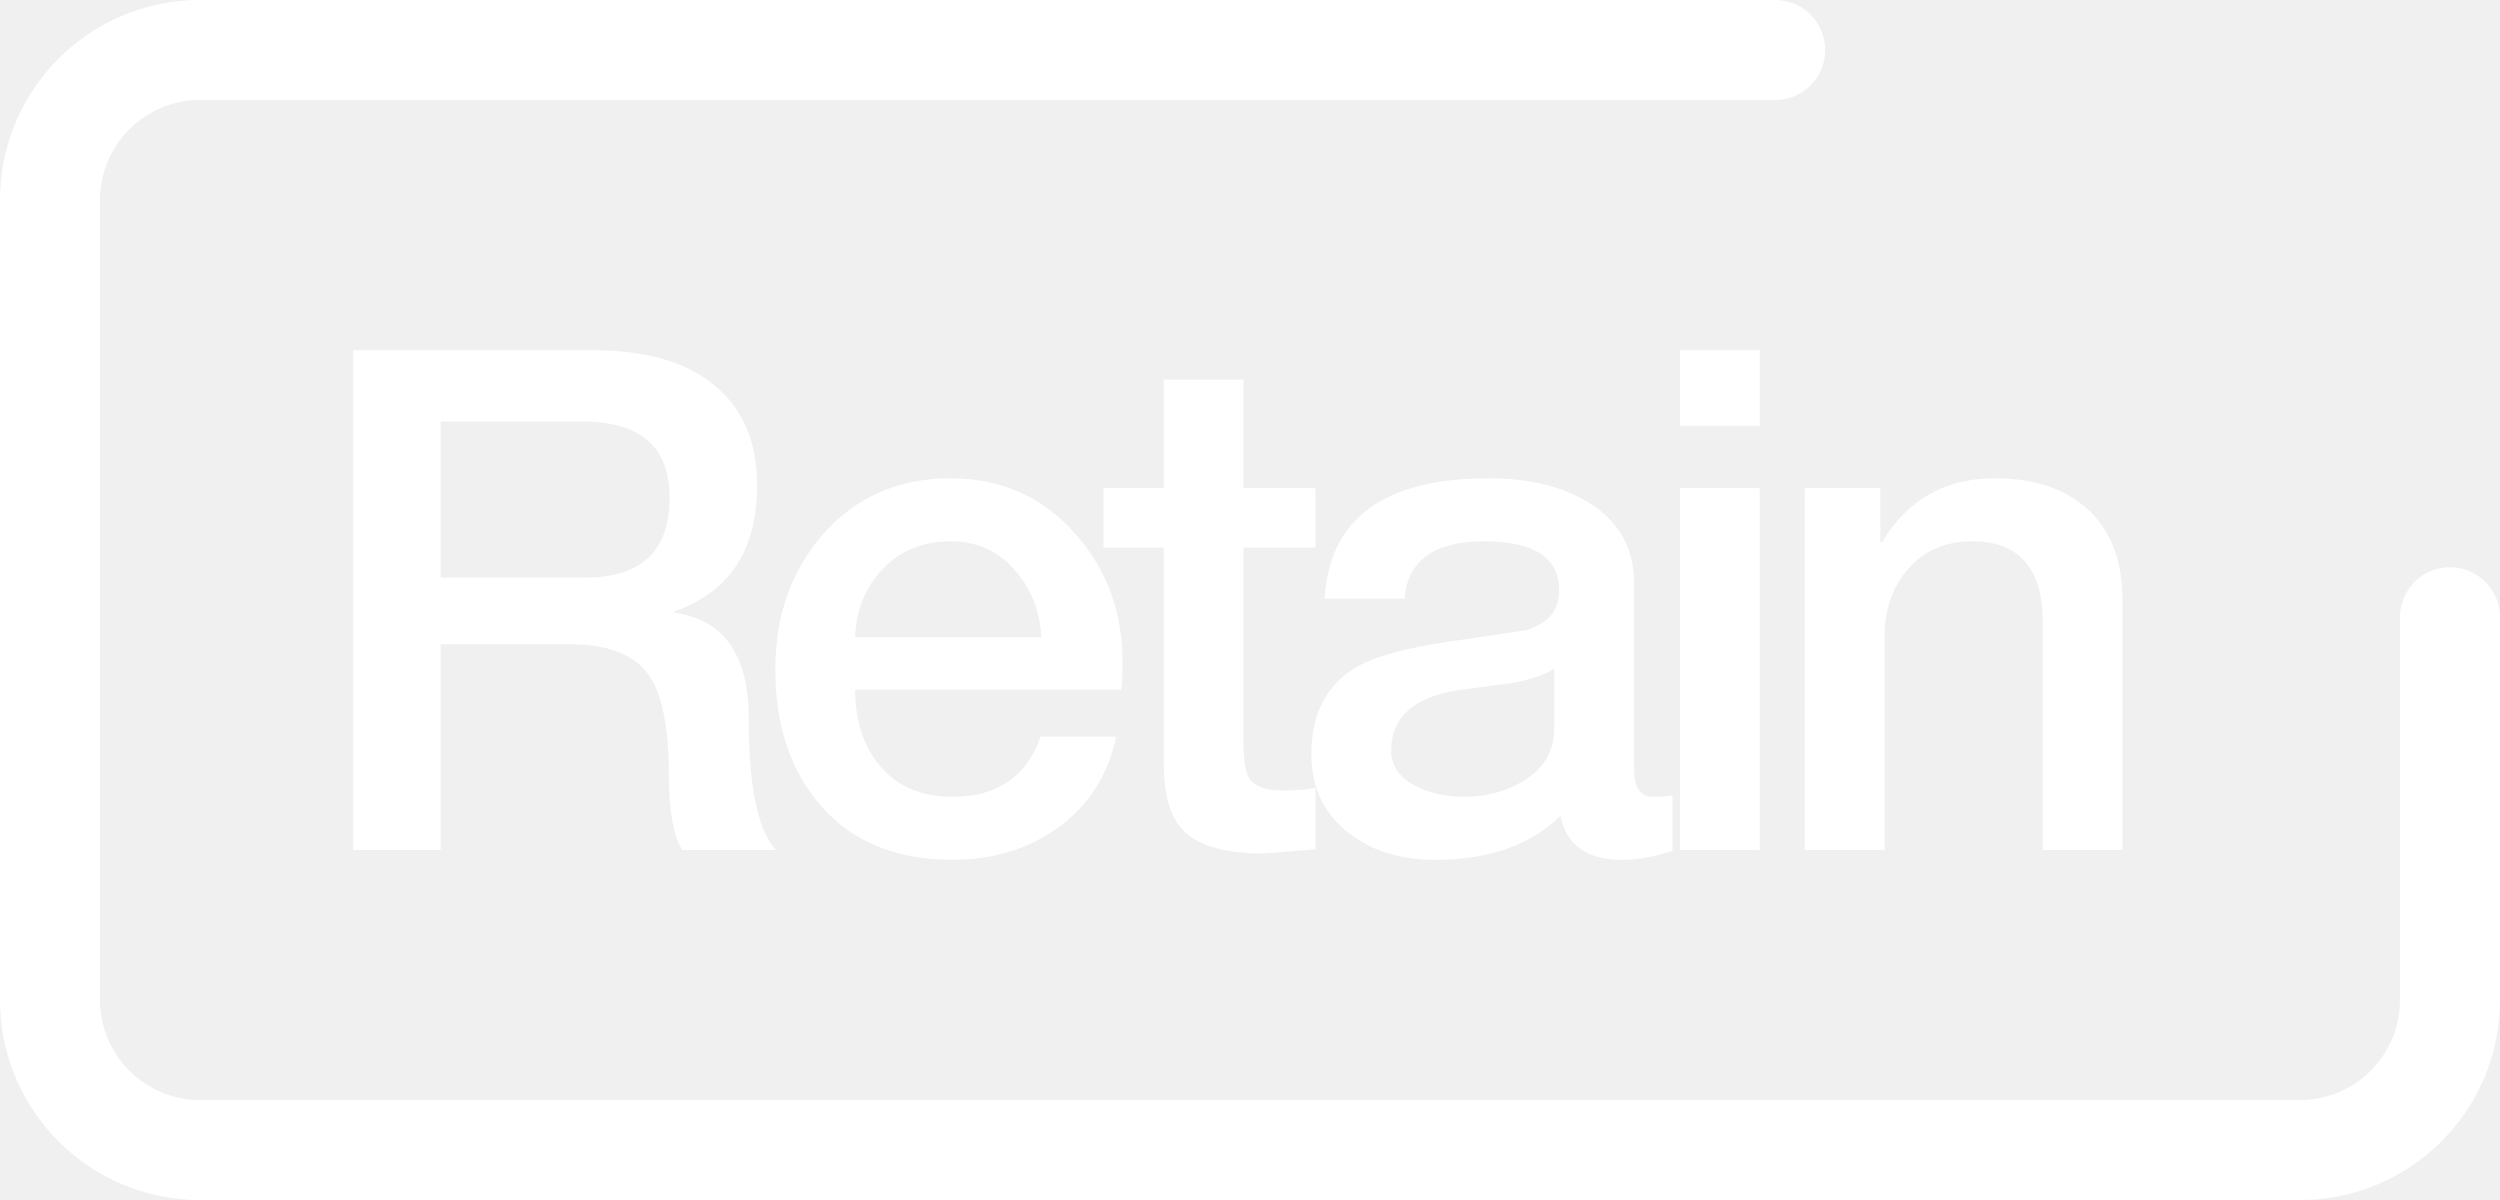
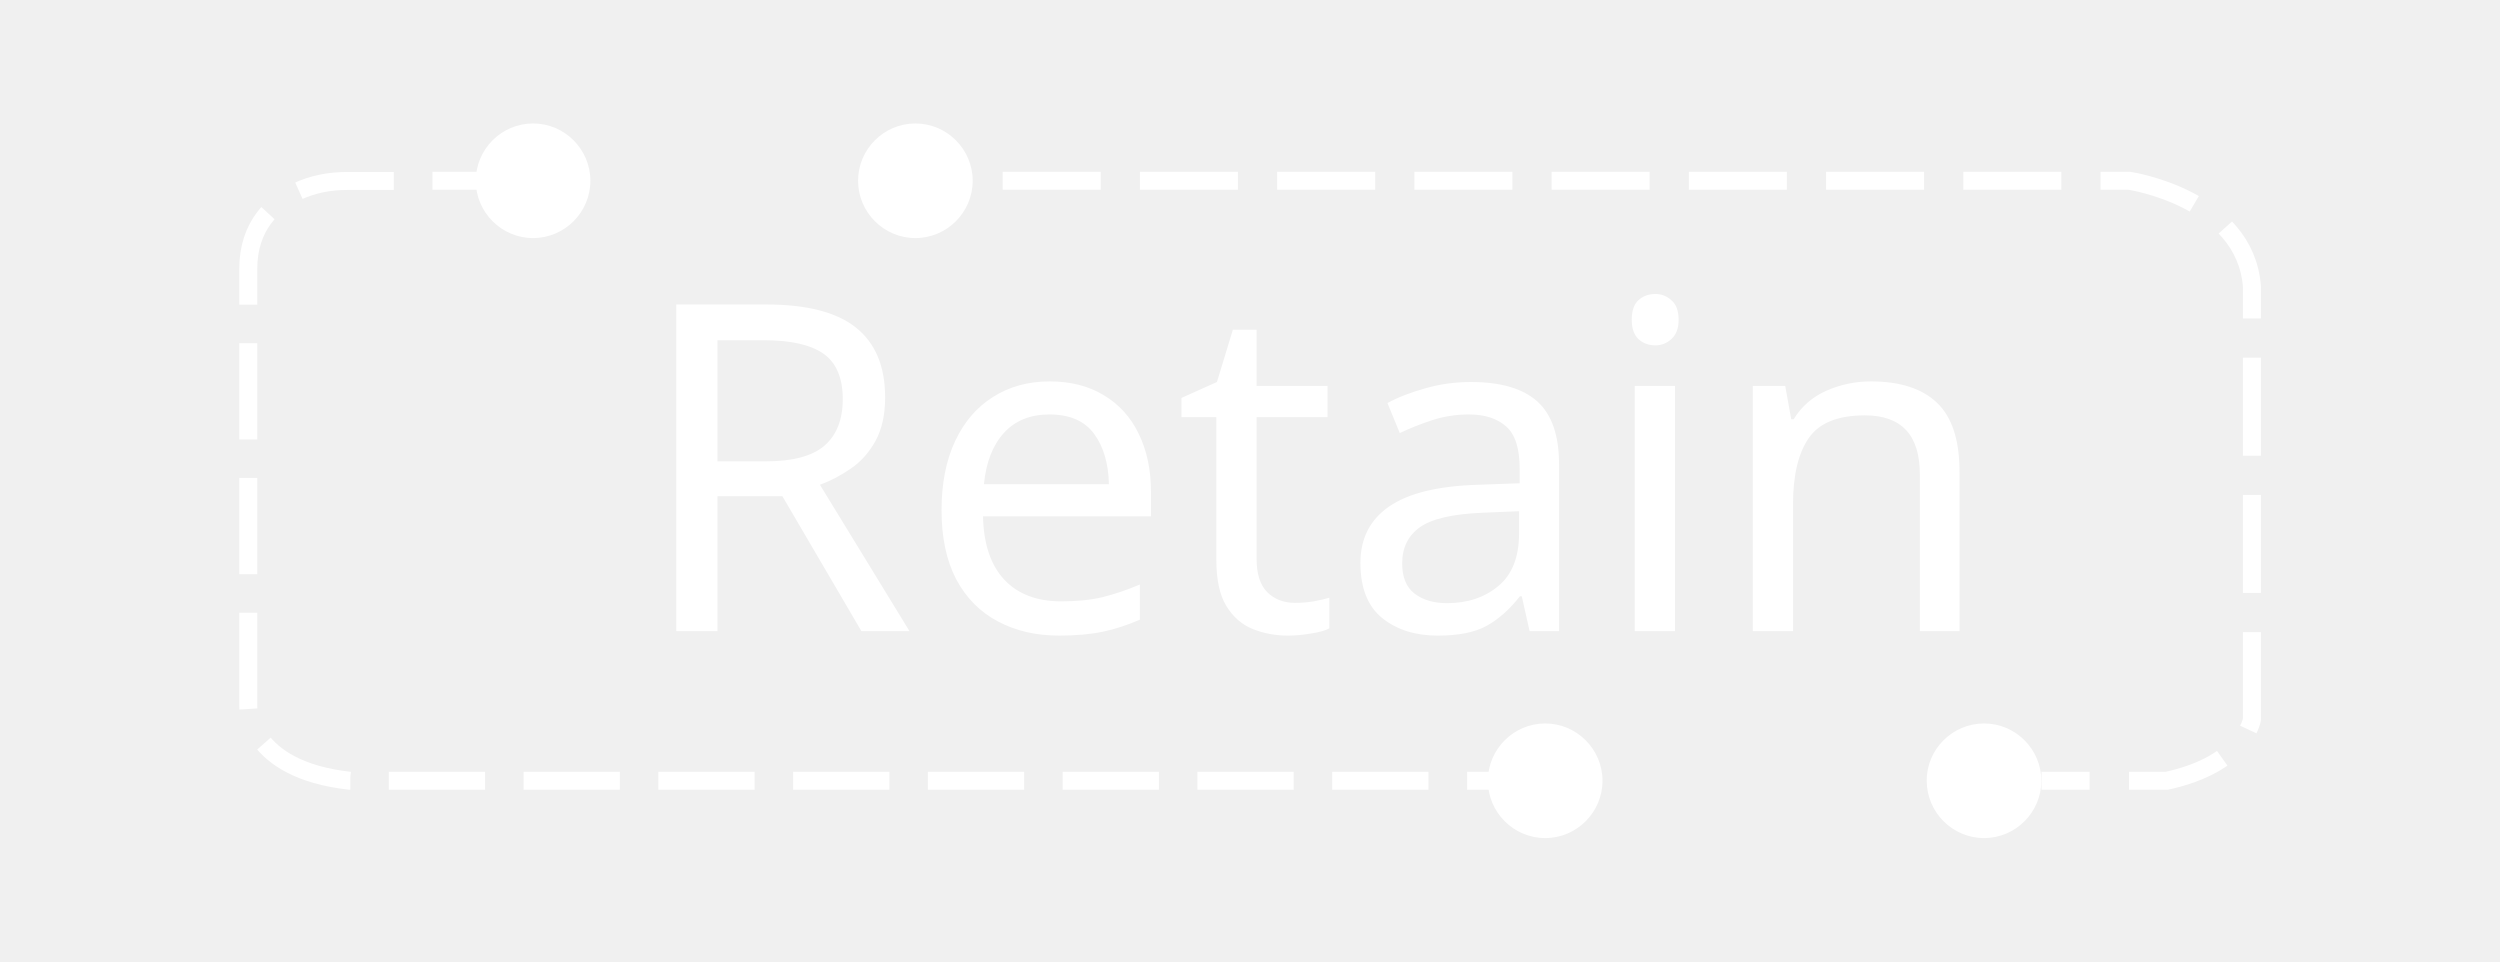
- <svg xmlns="http://www.w3.org/2000/svg" width="50" height="24" viewBox="0 0 50 24" fill="none">
-   <path d="M8.814 8.432V11.554H11.684C12.823 11.554 13.392 11.022 13.392 9.958C13.392 8.941 12.813 8.432 11.656 8.432H8.814ZM7.064 17V7.004H11.838C12.921 7.004 13.742 7.242 14.302 7.718C14.862 8.185 15.142 8.847 15.142 9.706C15.142 11.003 14.591 11.843 13.49 12.226V12.254C14.479 12.394 14.974 13.099 14.974 14.368C14.974 15.731 15.156 16.608 15.52 17H13.644C13.467 16.711 13.378 16.221 13.378 15.53C13.378 14.569 13.247 13.897 12.986 13.514C12.697 13.094 12.165 12.884 11.39 12.884H8.814V17H7.064ZM22.423 13.794H17.103C17.103 14.401 17.262 14.9 17.579 15.292C17.925 15.721 18.415 15.936 19.049 15.936C19.945 15.936 20.533 15.535 20.813 14.732H22.325C22.157 15.507 21.77 16.113 21.163 16.552C20.566 16.981 19.861 17.196 19.049 17.196C17.939 17.196 17.071 16.846 16.445 16.146C15.82 15.446 15.507 14.527 15.507 13.388C15.507 12.324 15.82 11.428 16.445 10.7C17.108 9.944 17.962 9.566 19.007 9.566C20.025 9.566 20.86 9.939 21.513 10.686C22.139 11.386 22.451 12.245 22.451 13.262C22.451 13.439 22.442 13.617 22.423 13.794ZM17.103 12.744H20.827C20.799 12.212 20.617 11.759 20.281 11.386C19.955 11.013 19.53 10.826 19.007 10.826C18.466 10.826 18.018 11.008 17.663 11.372C17.309 11.736 17.122 12.193 17.103 12.744ZM22.069 10.952V9.762H23.273V7.592H24.869V9.762H26.311V10.952H24.869V14.816C24.869 15.189 24.906 15.437 24.981 15.558C25.083 15.726 25.303 15.81 25.639 15.81C25.937 15.81 26.161 15.791 26.311 15.754V16.986C25.611 17.042 25.265 17.07 25.275 17.07C24.491 17.07 23.949 16.911 23.651 16.594C23.399 16.333 23.273 15.875 23.273 15.222V10.952H22.069ZM31.085 14.564V13.374C30.88 13.505 30.581 13.603 30.189 13.668C29.834 13.715 29.48 13.761 29.125 13.808C28.257 13.957 27.823 14.359 27.823 15.012C27.823 15.329 28 15.572 28.355 15.74C28.625 15.871 28.938 15.936 29.293 15.936C29.722 15.936 30.11 15.833 30.455 15.628C30.875 15.376 31.085 15.021 31.085 14.564ZM32.681 11.666V15.39C32.681 15.754 32.807 15.936 33.059 15.936C33.208 15.936 33.339 15.927 33.451 15.908V17.014C33.105 17.135 32.77 17.196 32.443 17.196C31.733 17.196 31.323 16.902 31.211 16.314C30.613 16.902 29.778 17.196 28.705 17.196C28.005 17.196 27.431 17.019 26.983 16.664C26.479 16.281 26.227 15.754 26.227 15.082C26.227 14.279 26.526 13.701 27.123 13.346C27.487 13.131 28.117 12.959 29.013 12.828C30.021 12.679 30.525 12.604 30.525 12.604C30.963 12.473 31.183 12.207 31.183 11.806C31.183 11.153 30.683 10.826 29.685 10.826C28.686 10.826 28.154 11.209 28.089 11.974H26.493C26.586 10.369 27.683 9.566 29.783 9.566C30.576 9.566 31.234 9.725 31.757 10.042C32.373 10.415 32.681 10.957 32.681 11.666ZM33.6 17V9.762H35.196V17H33.6ZM33.6 8.516V7.004H35.196V8.516H33.6ZM36.095 17V9.762H37.607V10.826L37.635 10.854C38.148 9.995 38.9 9.566 39.889 9.566C40.692 9.566 41.317 9.776 41.765 10.196C42.222 10.616 42.451 11.227 42.451 12.03V17H40.855V12.45C40.855 11.367 40.384 10.826 39.441 10.826C38.918 10.826 38.494 11.008 38.167 11.372C37.85 11.736 37.691 12.189 37.691 12.73V17H36.095Z" fill="white" />
-   <path d="M35.503 1H4C2.343 1 1 2.343 1 4V20C1 21.657 2.343 23 4 23H46C47.657 23 49 21.657 49 20V12.345" stroke="white" stroke-width="2" stroke-linecap="round" />
+ <svg xmlns="http://www.w3.org/2000/svg" version="1.0" id="Layer_1" x="0px" y="0px" viewBox="0 0 130 50" style="enable-background:new 0 0 130 50;" xml:space="preserve">
+   <style type="text/css">
+ 	.st0{display:none;}
+ 	.st1{fill:none;stroke:#FFFFFF;stroke-width:0.935;stroke-miterlimit:10;}
+ 	.st2{fill:none;stroke:#FFFFFF;stroke-width:0.935;stroke-miterlimit:10;stroke-dasharray:5.097,2.039;}
+ 	.st3{fill:none;stroke:#FFFFFF;stroke-width:0.935;stroke-miterlimit:10;stroke-dasharray:5.006,2.002;}
+ 	.st4{fill:#FFFFFF;}
+ 	.st5{font-family:'Coolvetica-Light';}
+ 	.st6{font-size:23.783px;}
+ </style>
+   <rect class="st0" width="130" height="50" />
+   <g>
+     <g>
+       <line class="st1" x1="47.6" y1="9.4" x2="50.1" y2="9.4" />
+       <path class="st2" d="M52.14,9.4h58.58c0,0,6.02,0.89,6.38,5.49v22.52c0,0-0.35,2.3-4.43,3.19h-2.99" />
+       <line class="st1" x1="108.66" y1="40.6" x2="106.16" y2="40.6" />
+     </g>
+   </g>
+   <g>
+     <g>
+       <line class="st1" x1="78.79" y1="40.6" x2="76.29" y2="40.6" />
+       <path class="st3" d="M74.28,40.6H18.19c-5.31-0.59-5.28-3.84-5.28-3.84V13.98c0-2.26,1.32-3.42,2.5-4    c0.82-0.4,1.73-0.57,2.64-0.57h2.06h1.38" />
+       <line class="st1" x1="22.49" y1="9.4" x2="24.99" y2="9.4" />
+     </g>
+   </g>
+   <text transform="matrix(1 0 0 1 32.855 32.8174)" class="st4 st5 st6">Retain</text>
+   <path class="st4" d="M47.6,6.42L47.6,6.42c1.64,0,2.98,1.34,2.98,2.98v0c0,1.64-1.34,2.98-2.98,2.98h0c-1.64,0-2.98-1.34-2.98-2.98  v0C44.62,7.76,45.96,6.42,47.6,6.42z" />
+   <path class="st4" d="M27.72,6.42L27.72,6.42c1.64,0,2.98,1.34,2.98,2.98v0c0,1.64-1.34,2.98-2.98,2.98h0  c-1.64,0-2.98-1.34-2.98-2.98v0C24.74,7.76,26.08,6.42,27.72,6.42z" />
+   <path class="st4" d="M80.35,37.62L80.35,37.62c1.64,0,2.98,1.34,2.98,2.98v0c0,1.64-1.34,2.98-2.98,2.98l0,0  c-1.64,0-2.98-1.34-2.98-2.98v0C77.37,38.96,78.71,37.62,80.35,37.62z" />
+   <path class="st4" d="M103.17,37.62L103.17,37.62c1.64,0,2.98,1.34,2.98,2.98v0c0,1.64-1.34,2.98-2.98,2.98h0  c-1.64,0-2.98-1.34-2.98-2.98v0C100.18,38.96,101.53,37.62,103.17,37.62z" />
</svg>
